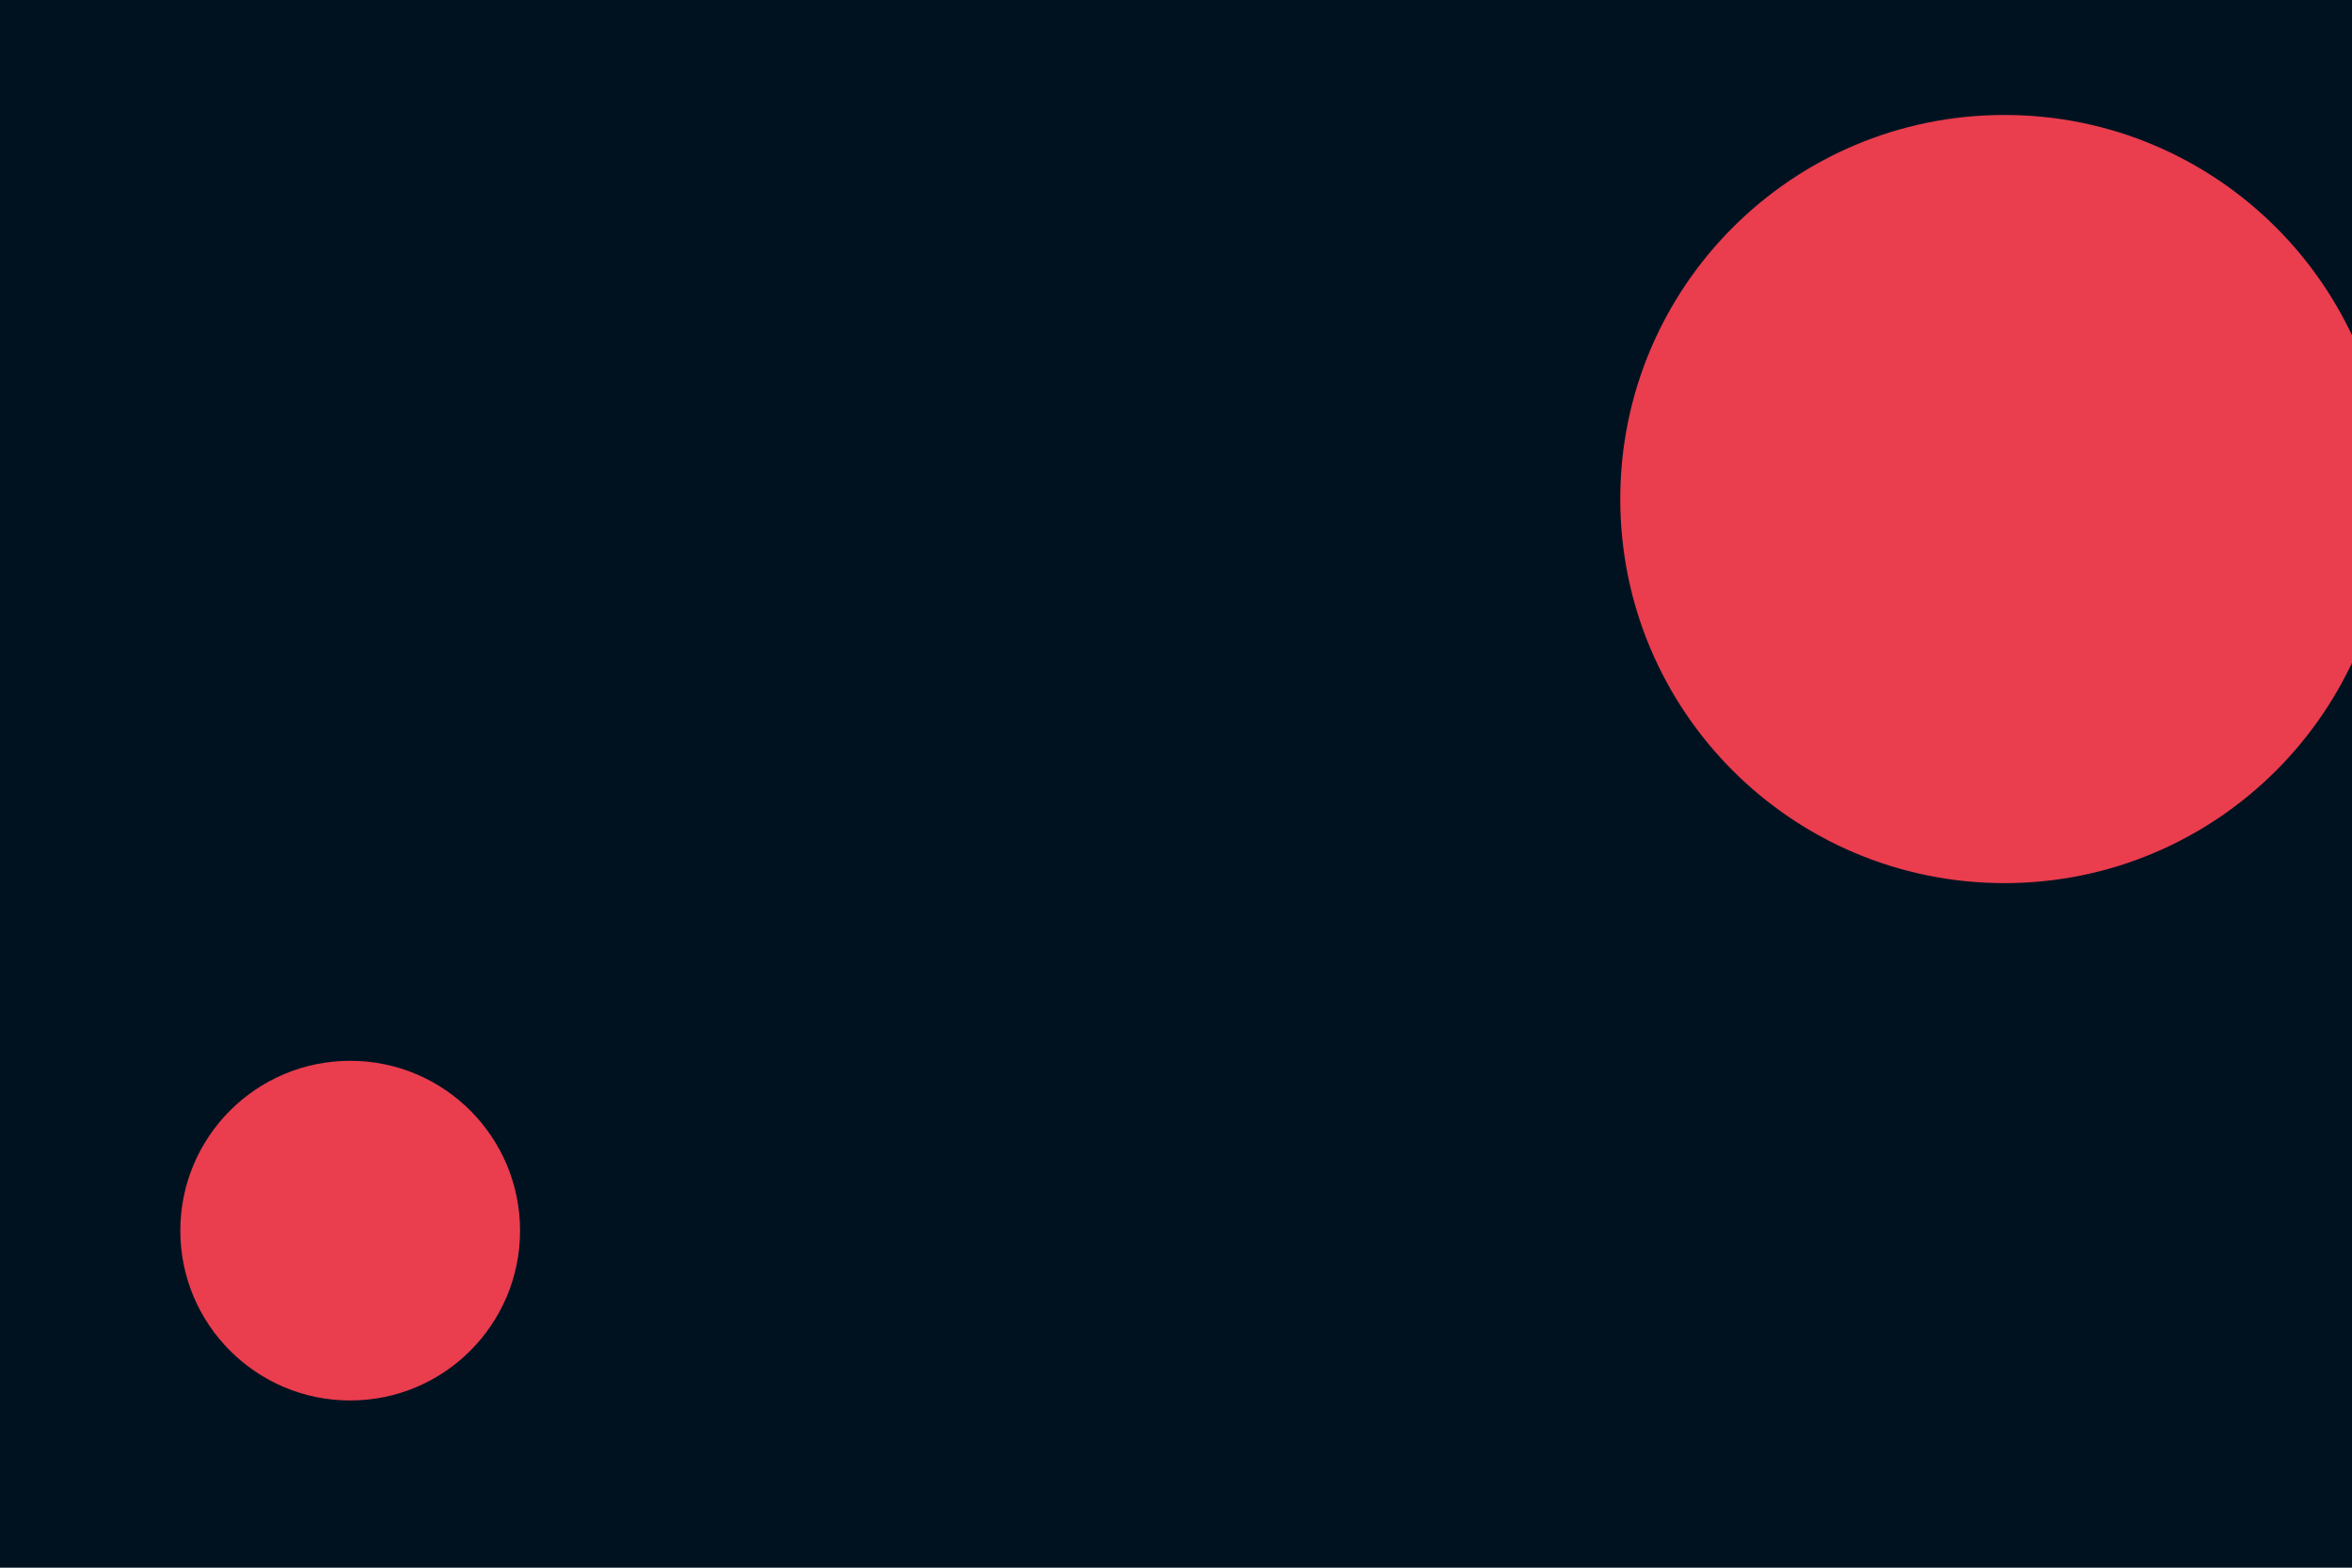
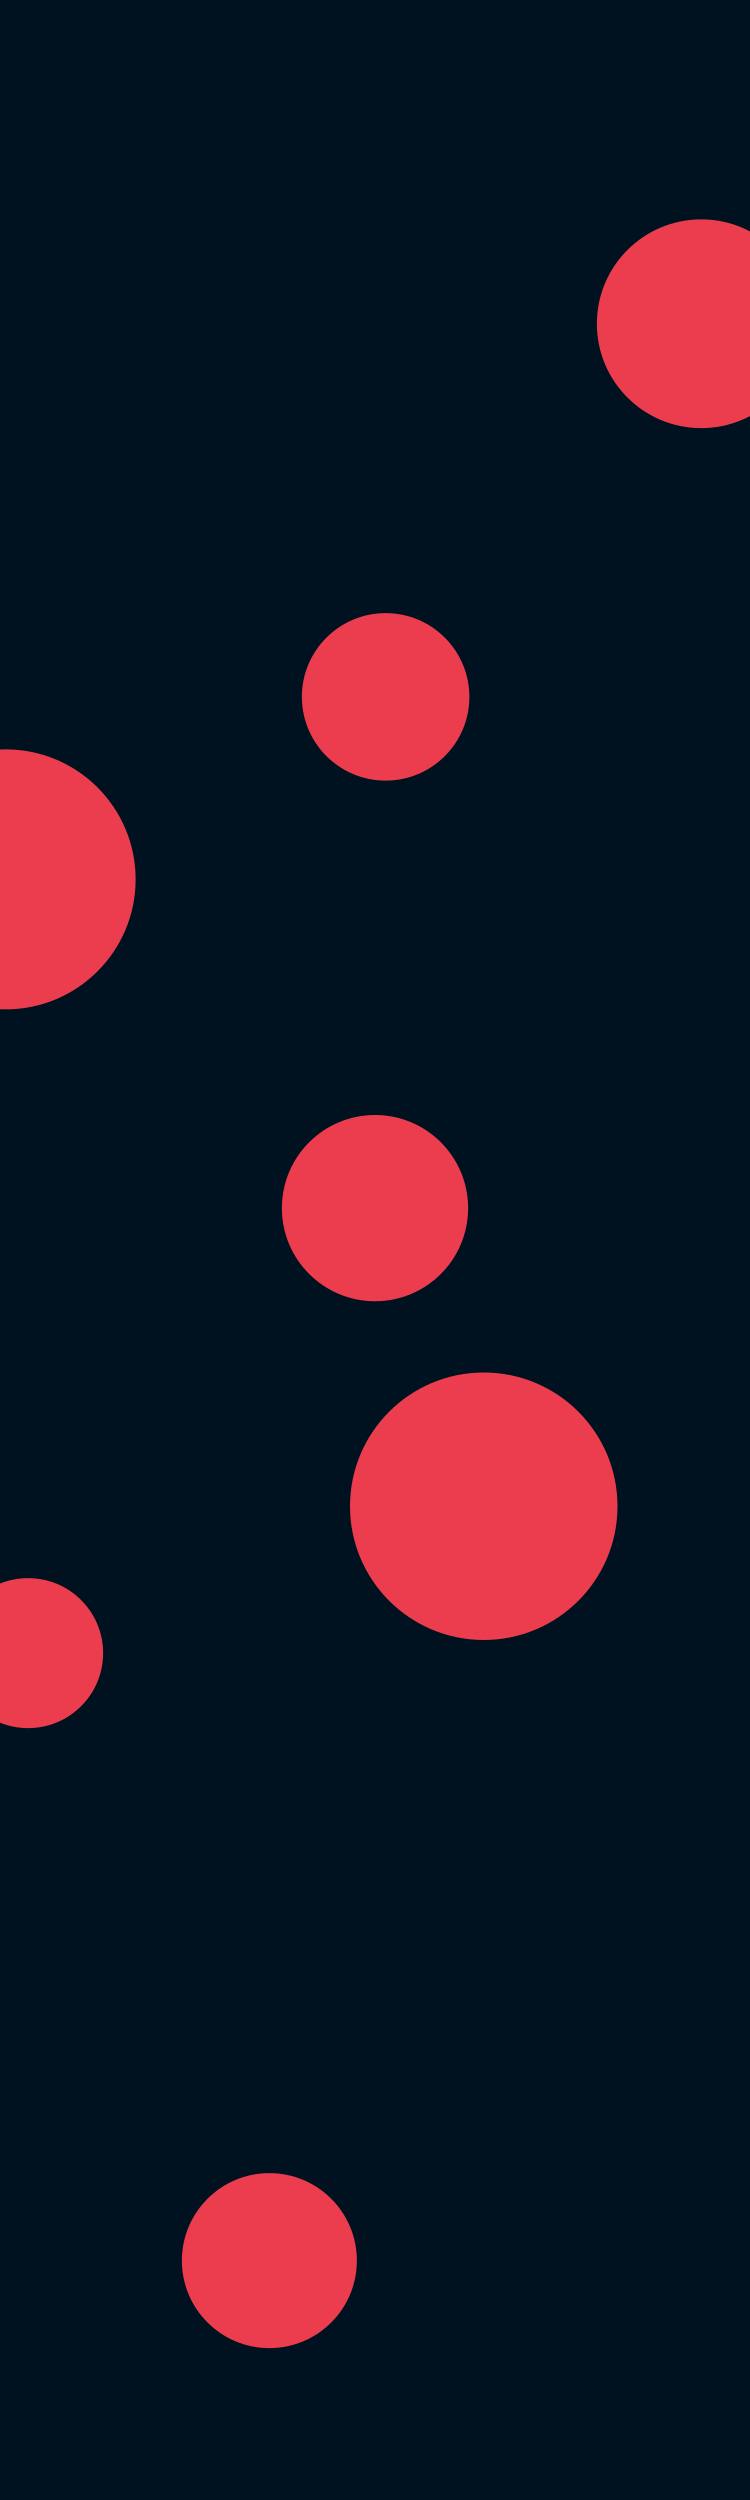
- <svg xmlns="http://www.w3.org/2000/svg" id="visual" viewBox="0 0 900 600" width="900" height="600" version="1.1">
-   <rect x="0" y="0" width="900" height="600" fill="#001220" />
-   <g fill="#ea3d4e">
-     <circle r="147" cx="767" cy="191" />
-     <circle r="65" cx="134" cy="471" />
+ <svg xmlns="http://www.w3.org/2000/svg" id="visual" viewBox="0 0 1200 4000" width="1200" height="4000" version="1.1">
+   <rect x="0" y="0" width="1200" height="4000" fill="#001220" />
+   <g fill="#eb3d4e">
+     <circle r="214" cx="774" cy="2410" />
+     <circle r="120" cx="45" cy="2645" />
+     <circle r="167" cx="1122" cy="518" />
+     <circle r="140" cx="431" cy="3617" />
+     <circle r="149" cx="600" cy="1933" />
+     <circle r="134" cx="617" cy="1115" />
+     <circle r="208" cx="9" cy="1407" />
  </g>
</svg>
